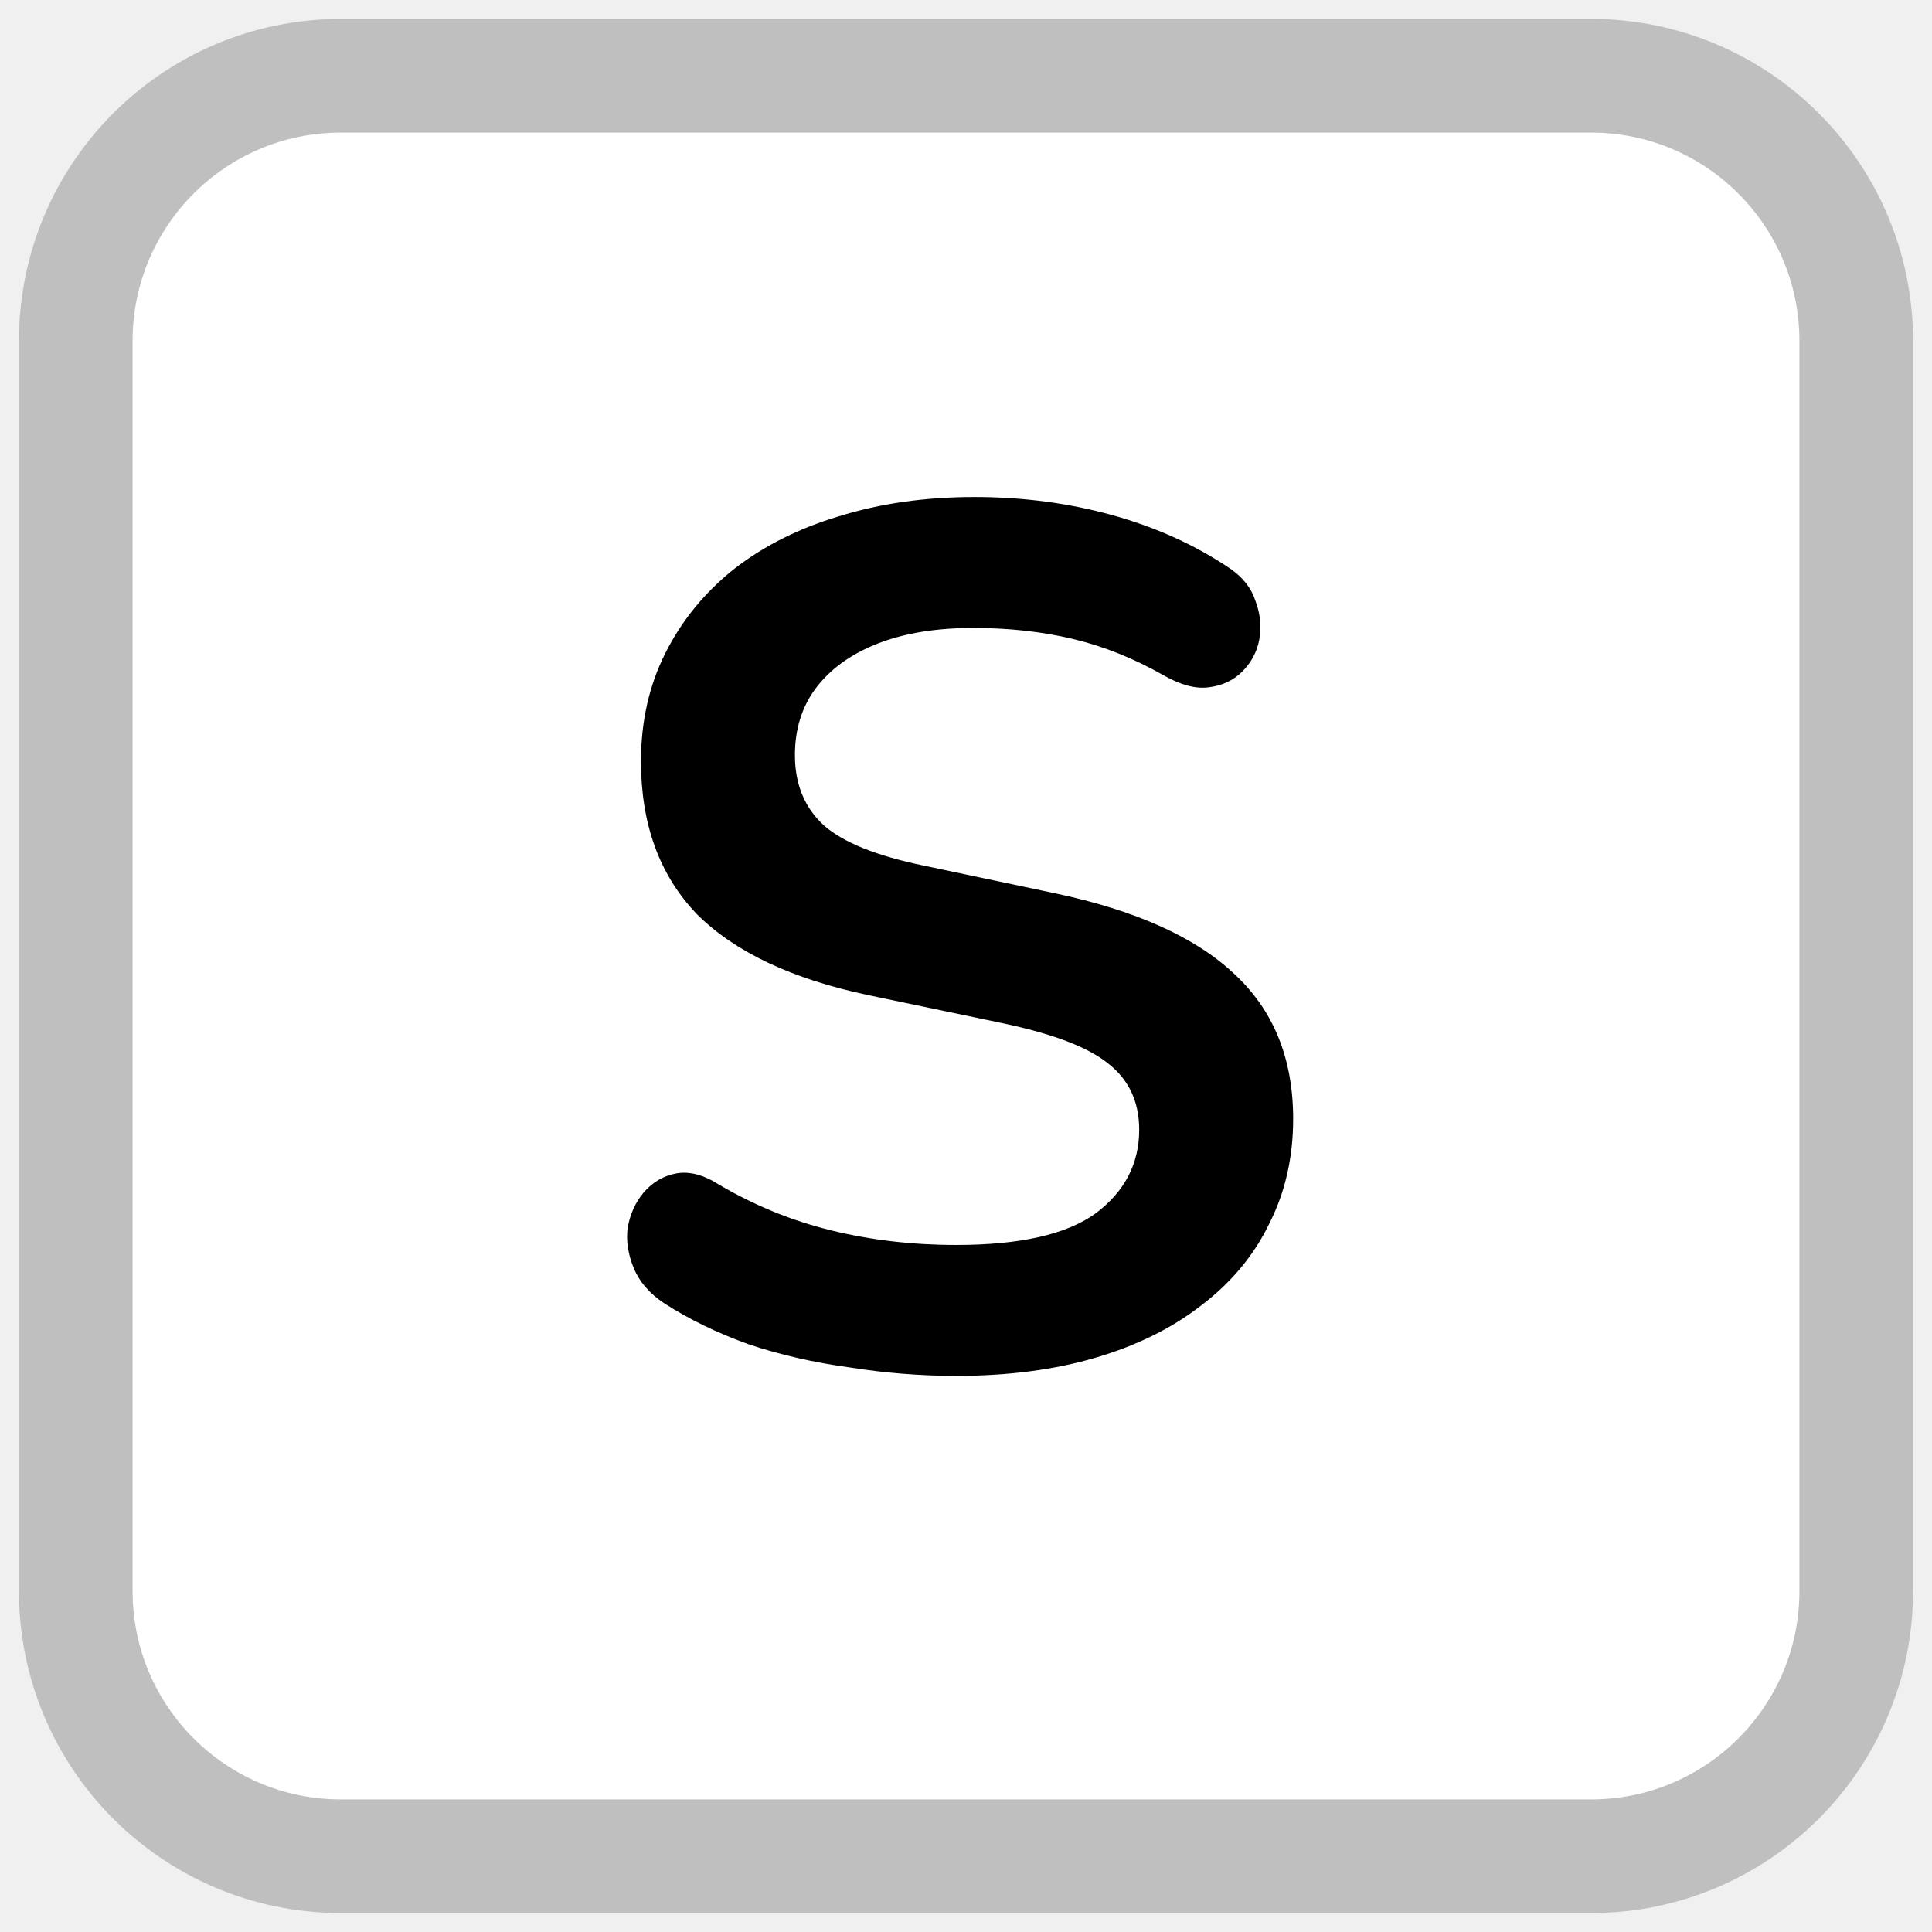
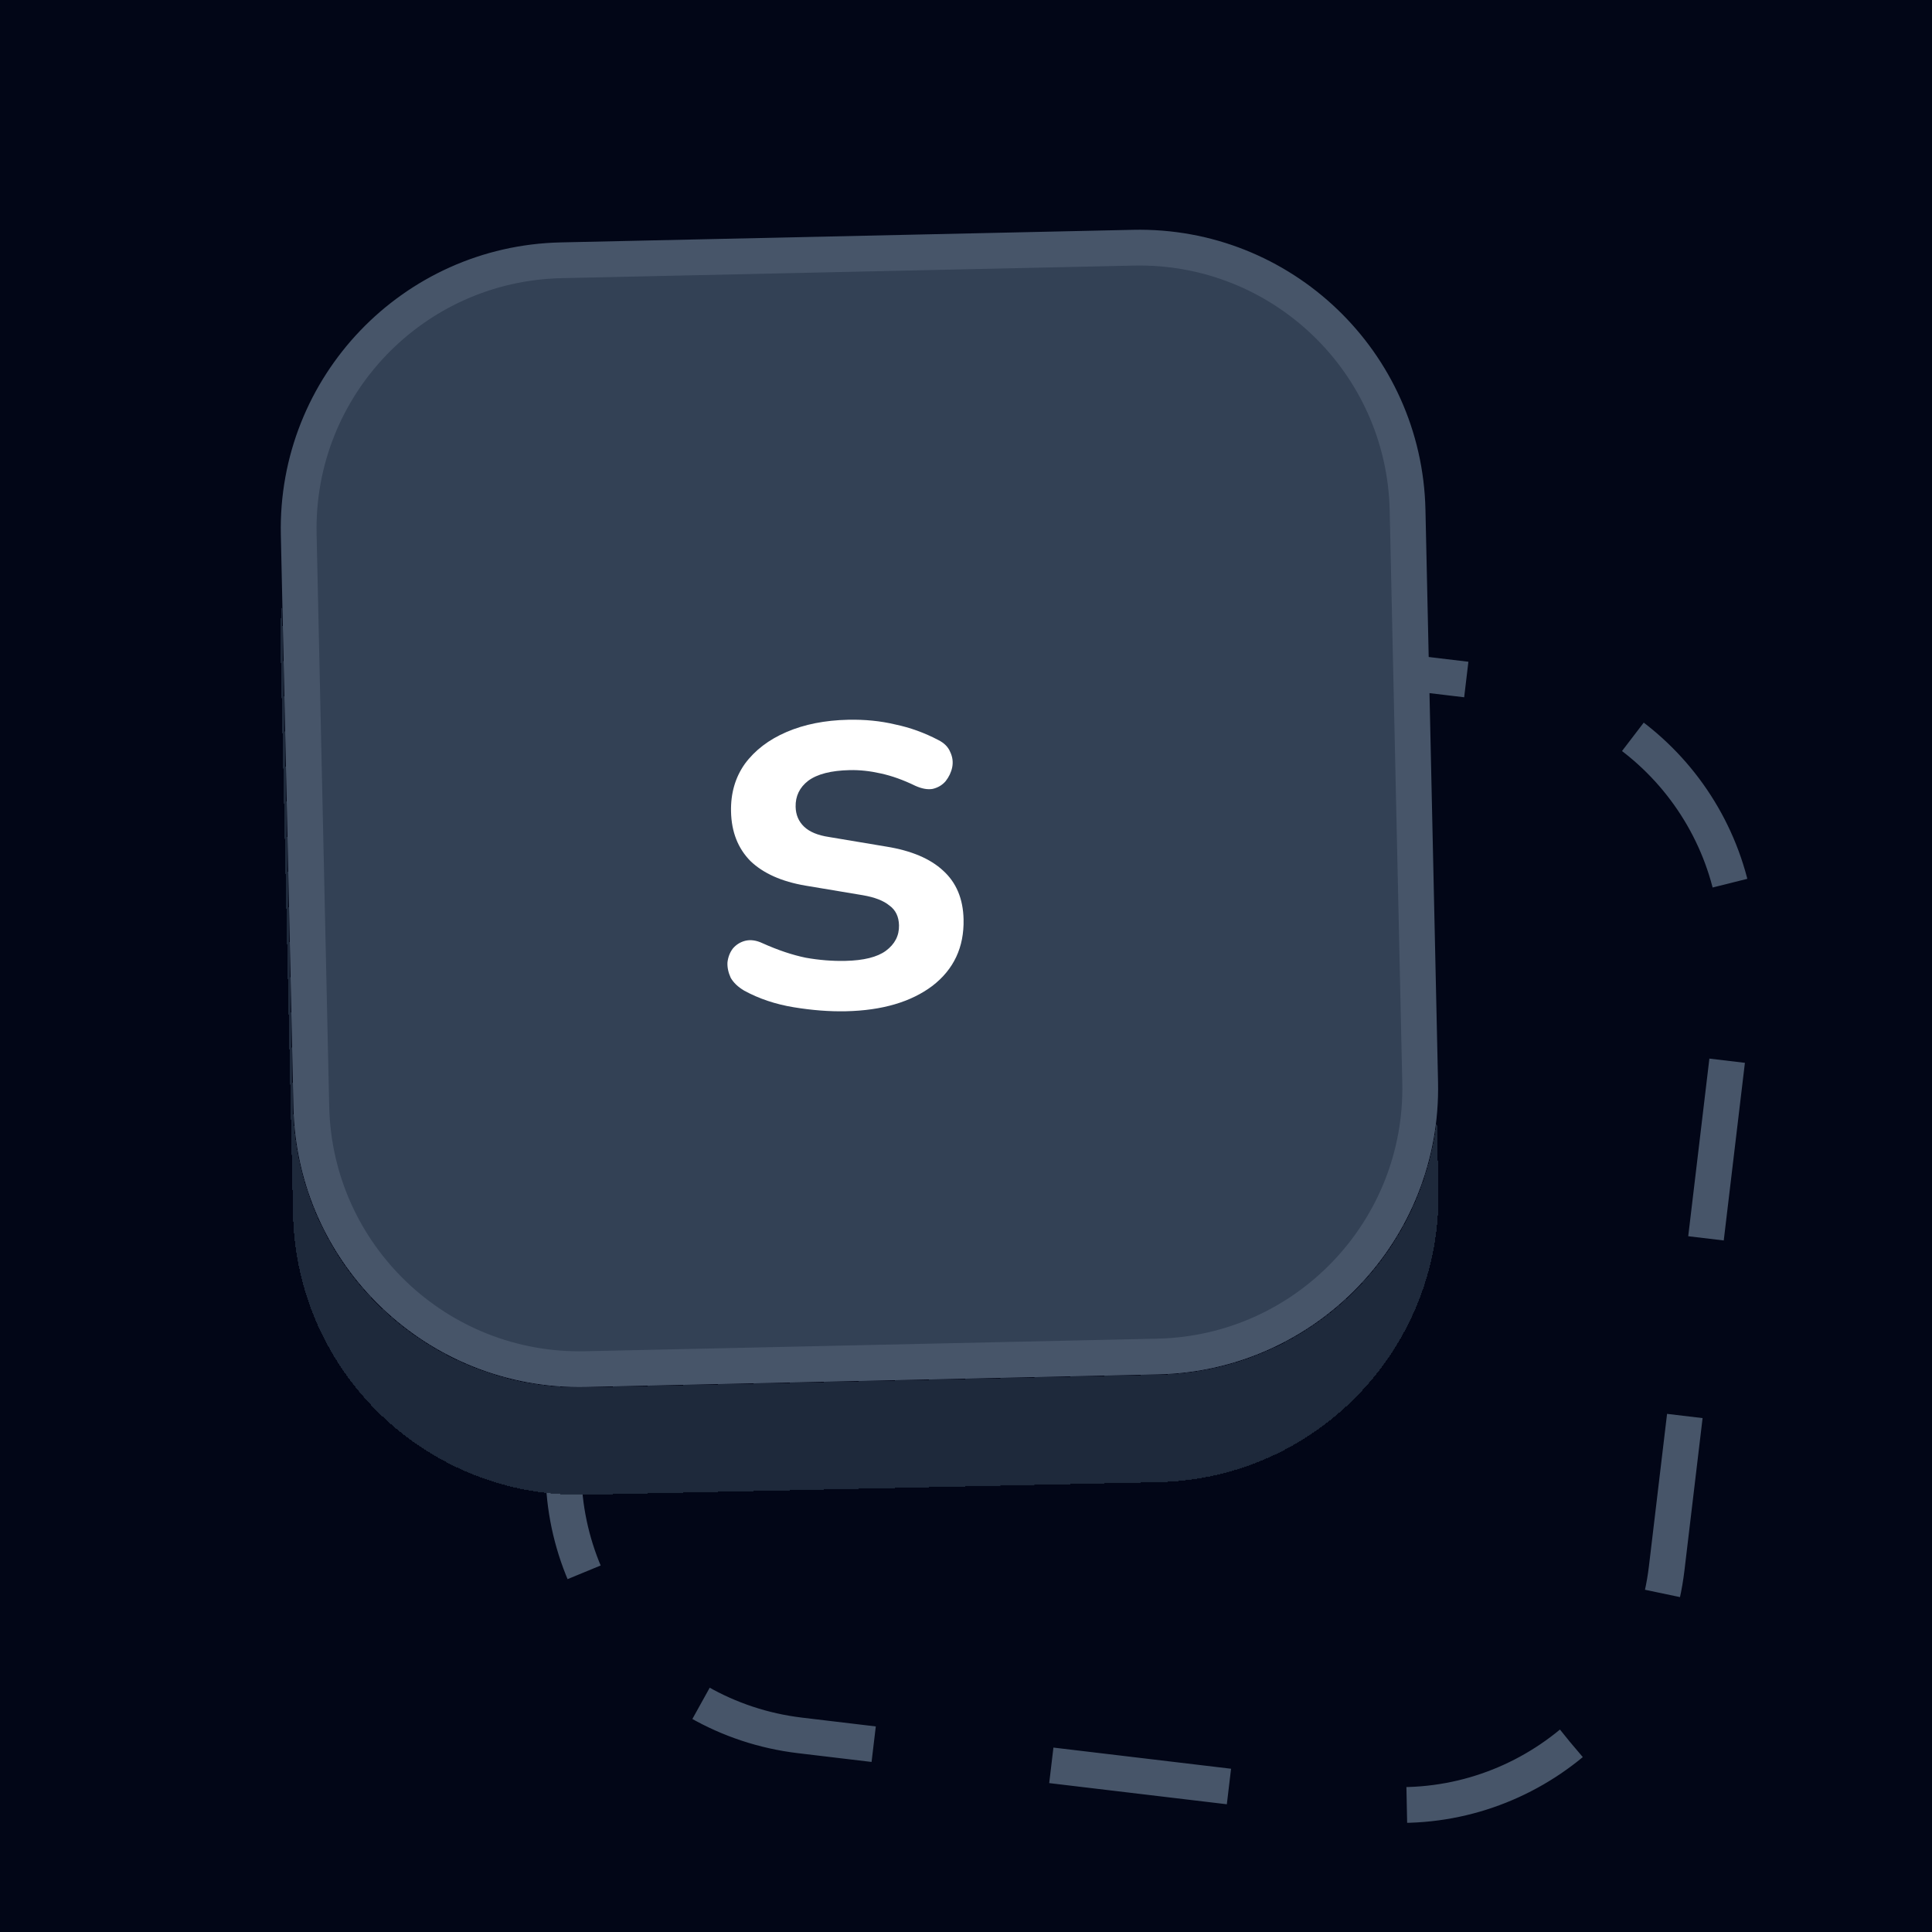
- <svg xmlns="http://www.w3.org/2000/svg" width="51" height="51" viewBox="0 0 51 51" fill="none">
-   <path d="M9 2H42C45.866 2 49 5.134 49 9V41.5V42C49 45.866 45.866 49 42 49H9C5.134 49 2 45.866 2 42V9C2 5.134 5.134 2 9 2Z" fill="white" stroke="#BFBFBF" stroke-width="3" stroke-linecap="round" />
-   <path d="M25.24 36.32C24.301 36.32 23.363 36.245 22.424 36.096C21.485 35.968 20.6 35.765 19.768 35.488C18.936 35.189 18.189 34.827 17.528 34.4C17.144 34.144 16.877 33.835 16.728 33.472C16.579 33.109 16.525 32.757 16.568 32.416C16.632 32.053 16.771 31.744 16.984 31.488C17.219 31.211 17.507 31.04 17.848 30.976C18.189 30.912 18.563 31.008 18.968 31.264C19.907 31.819 20.899 32.224 21.944 32.48C22.989 32.736 24.088 32.864 25.24 32.864C26.925 32.864 28.152 32.587 28.92 32.032C29.688 31.456 30.072 30.72 30.072 29.824C30.072 29.077 29.795 28.491 29.24 28.064C28.707 27.637 27.779 27.285 26.456 27.008L22.936 26.272C20.909 25.845 19.395 25.131 18.392 24.128C17.411 23.104 16.92 21.76 16.92 20.096C16.92 19.051 17.133 18.101 17.56 17.248C17.987 16.395 18.584 15.659 19.352 15.04C20.141 14.421 21.069 13.952 22.136 13.632C23.224 13.291 24.419 13.12 25.72 13.12C27 13.12 28.216 13.28 29.368 13.6C30.52 13.92 31.555 14.389 32.472 15.008C32.813 15.243 33.037 15.531 33.144 15.872C33.272 16.213 33.304 16.555 33.24 16.896C33.176 17.216 33.027 17.493 32.792 17.728C32.557 17.963 32.259 18.101 31.896 18.144C31.555 18.187 31.16 18.08 30.712 17.824C29.923 17.376 29.123 17.056 28.312 16.864C27.501 16.672 26.627 16.576 25.688 16.576C24.707 16.576 23.864 16.715 23.16 16.992C22.456 17.269 21.912 17.664 21.528 18.176C21.165 18.667 20.984 19.253 20.984 19.936C20.984 20.704 21.24 21.323 21.752 21.792C22.264 22.24 23.139 22.592 24.376 22.848L27.864 23.584C29.976 24.032 31.544 24.736 32.568 25.696C33.613 26.656 34.136 27.936 34.136 29.536C34.136 30.56 33.923 31.488 33.496 32.32C33.091 33.152 32.493 33.867 31.704 34.464C30.936 35.061 30.008 35.52 28.92 35.84C27.832 36.16 26.605 36.32 25.24 36.32Z" fill="black" />
+ <svg xmlns="http://www.w3.org/2000/svg" width="108" height="108" viewBox="0 0 108 108" fill="none">
+   <rect width="108" height="108" fill="#020617" />
+   <rect x="37.282" y="32.663" width="62" height="63.016" rx="15" transform="rotate(6.79211 37.2824 32.6629)" stroke="#475569" stroke-width="2" stroke-dasharray="10 10" />
+   <path d="M63.276 76.507C62.593 76.426 61.879 76.268 61.133 76.034C60.388 75.8 59.734 75.473 59.172 75.051C58.936 74.862 58.775 74.658 58.689 74.438C58.62 74.204 58.606 73.985 58.646 73.78C58.705 73.562 58.807 73.38 58.953 73.237C59.115 73.095 59.302 73.013 59.514 72.989C59.742 72.968 59.976 73.036 60.215 73.194C60.814 73.571 61.384 73.857 61.925 74.05C62.468 74.228 63.01 74.348 63.55 74.413C64.312 74.504 64.892 74.444 65.287 74.233C65.701 74.008 65.933 73.681 65.984 73.252C66.028 72.887 65.934 72.594 65.702 72.373C65.489 72.138 65.141 71.944 64.66 71.79L62.331 71.053C61.368 70.745 60.656 70.298 60.194 69.711C59.75 69.11 59.578 68.389 59.679 67.547C59.77 66.784 60.055 66.149 60.534 65.642C61.029 65.138 61.668 64.779 62.451 64.566C63.233 64.353 64.109 64.304 65.079 64.419C65.778 64.503 66.419 64.66 67.004 64.891C67.607 65.107 68.175 65.409 68.709 65.794C68.933 65.95 69.072 66.136 69.126 66.352C69.197 66.57 69.195 66.787 69.121 67.004C69.049 67.204 68.931 67.384 68.767 67.541C68.605 67.683 68.41 67.765 68.182 67.786C67.972 67.793 67.739 67.717 67.484 67.558C67.022 67.245 66.567 67.006 66.12 66.84C65.688 66.675 65.266 66.569 64.853 66.519C64.074 66.427 63.478 66.493 63.065 66.717C62.667 66.944 62.442 67.28 62.389 67.725C62.349 68.058 62.427 68.349 62.623 68.598C62.819 68.847 63.143 69.039 63.594 69.173L65.923 69.91C66.933 70.224 67.67 70.666 68.134 71.237C68.613 71.809 68.802 72.525 68.7 73.383C68.562 74.542 68 75.402 67.015 75.961C66.032 76.505 64.786 76.687 63.276 76.507Z" fill="#475569" />
+   <g filter="url(#filter0_d_900_88)">
+     <rect x="16.369" y="14.88" width="62" height="62" rx="15" transform="rotate(-1.26006 16.3689 14.8796)" fill="#334155" stroke="#475569" stroke-width="2" />
+     <path d="M47.288 56.53C46.371 56.55 45.398 56.475 44.37 56.306C43.342 56.136 42.418 55.826 41.597 55.375C41.251 55.169 41 54.929 40.845 54.655C40.711 54.359 40.651 54.072 40.666 53.795C40.702 53.495 40.803 53.237 40.969 53.02C41.156 52.802 41.388 52.659 41.664 52.589C41.961 52.518 42.282 52.564 42.627 52.727C43.489 53.114 44.295 53.384 45.045 53.538C45.795 53.671 46.533 53.73 47.258 53.714C48.282 53.691 49.035 53.504 49.518 53.152C50.022 52.778 50.268 52.303 50.255 51.727C50.244 51.237 50.065 50.867 49.718 50.619C49.392 50.349 48.897 50.157 48.233 50.043L45.021 49.506C43.693 49.279 42.669 48.822 41.95 48.133C41.251 47.423 40.89 46.503 40.865 45.372C40.842 44.349 41.1 43.457 41.638 42.699C42.198 41.94 42.974 41.346 43.968 40.919C44.961 40.492 46.108 40.264 47.41 40.235C48.348 40.215 49.225 40.302 50.04 40.497C50.876 40.671 51.682 40.963 52.46 41.372C52.783 41.536 53.002 41.755 53.114 42.03C53.248 42.305 53.287 42.592 53.229 42.892C53.172 43.17 53.049 43.429 52.862 43.668C52.675 43.886 52.433 44.03 52.136 44.1C51.859 44.149 51.538 44.092 51.172 43.929C50.503 43.603 49.858 43.371 49.236 43.236C48.636 43.1 48.058 43.038 47.503 43.05C46.458 43.073 45.684 43.271 45.18 43.645C44.697 44.018 44.463 44.504 44.476 45.101C44.486 45.549 44.643 45.919 44.948 46.211C45.254 46.503 45.717 46.695 46.337 46.788L49.55 47.326C50.942 47.551 51.997 47.998 52.716 48.664C53.456 49.331 53.839 50.24 53.864 51.392C53.899 52.949 53.318 54.189 52.122 55.111C50.925 56.012 49.314 56.485 47.288 56.53Z" fill="white" />
+   </g>
+   <defs>
+     <filter id="filter0_d_900_88" x="15.347" y="12.494" width="65.392" height="71.392" filterUnits="userSpaceOnUse" color-interpolation-filters="sRGB">
+       <feFlood flood-opacity="0" result="BackgroundImageFix" />
+       <feColorMatrix in="SourceAlpha" type="matrix" values="0 0 0 0 0 0 0 0 0 0 0 0 0 0 0 0 0 0 127 0" result="hardAlpha" />
+       <feOffset dy="6" />
+       <feComposite in2="hardAlpha" operator="out" />
+       <feColorMatrix type="matrix" values="0 0 0 0 0.118 0 0 0 0 0.161 0 0 0 0 0.231 0 0 0 1 0" />
+       <feBlend mode="normal" in2="BackgroundImageFix" result="effect1_dropShadow_900_88" />
+       <feBlend mode="normal" in="SourceGraphic" in2="effect1_dropShadow_900_88" result="shape" />
+     </filter>
+   </defs>
</svg>
